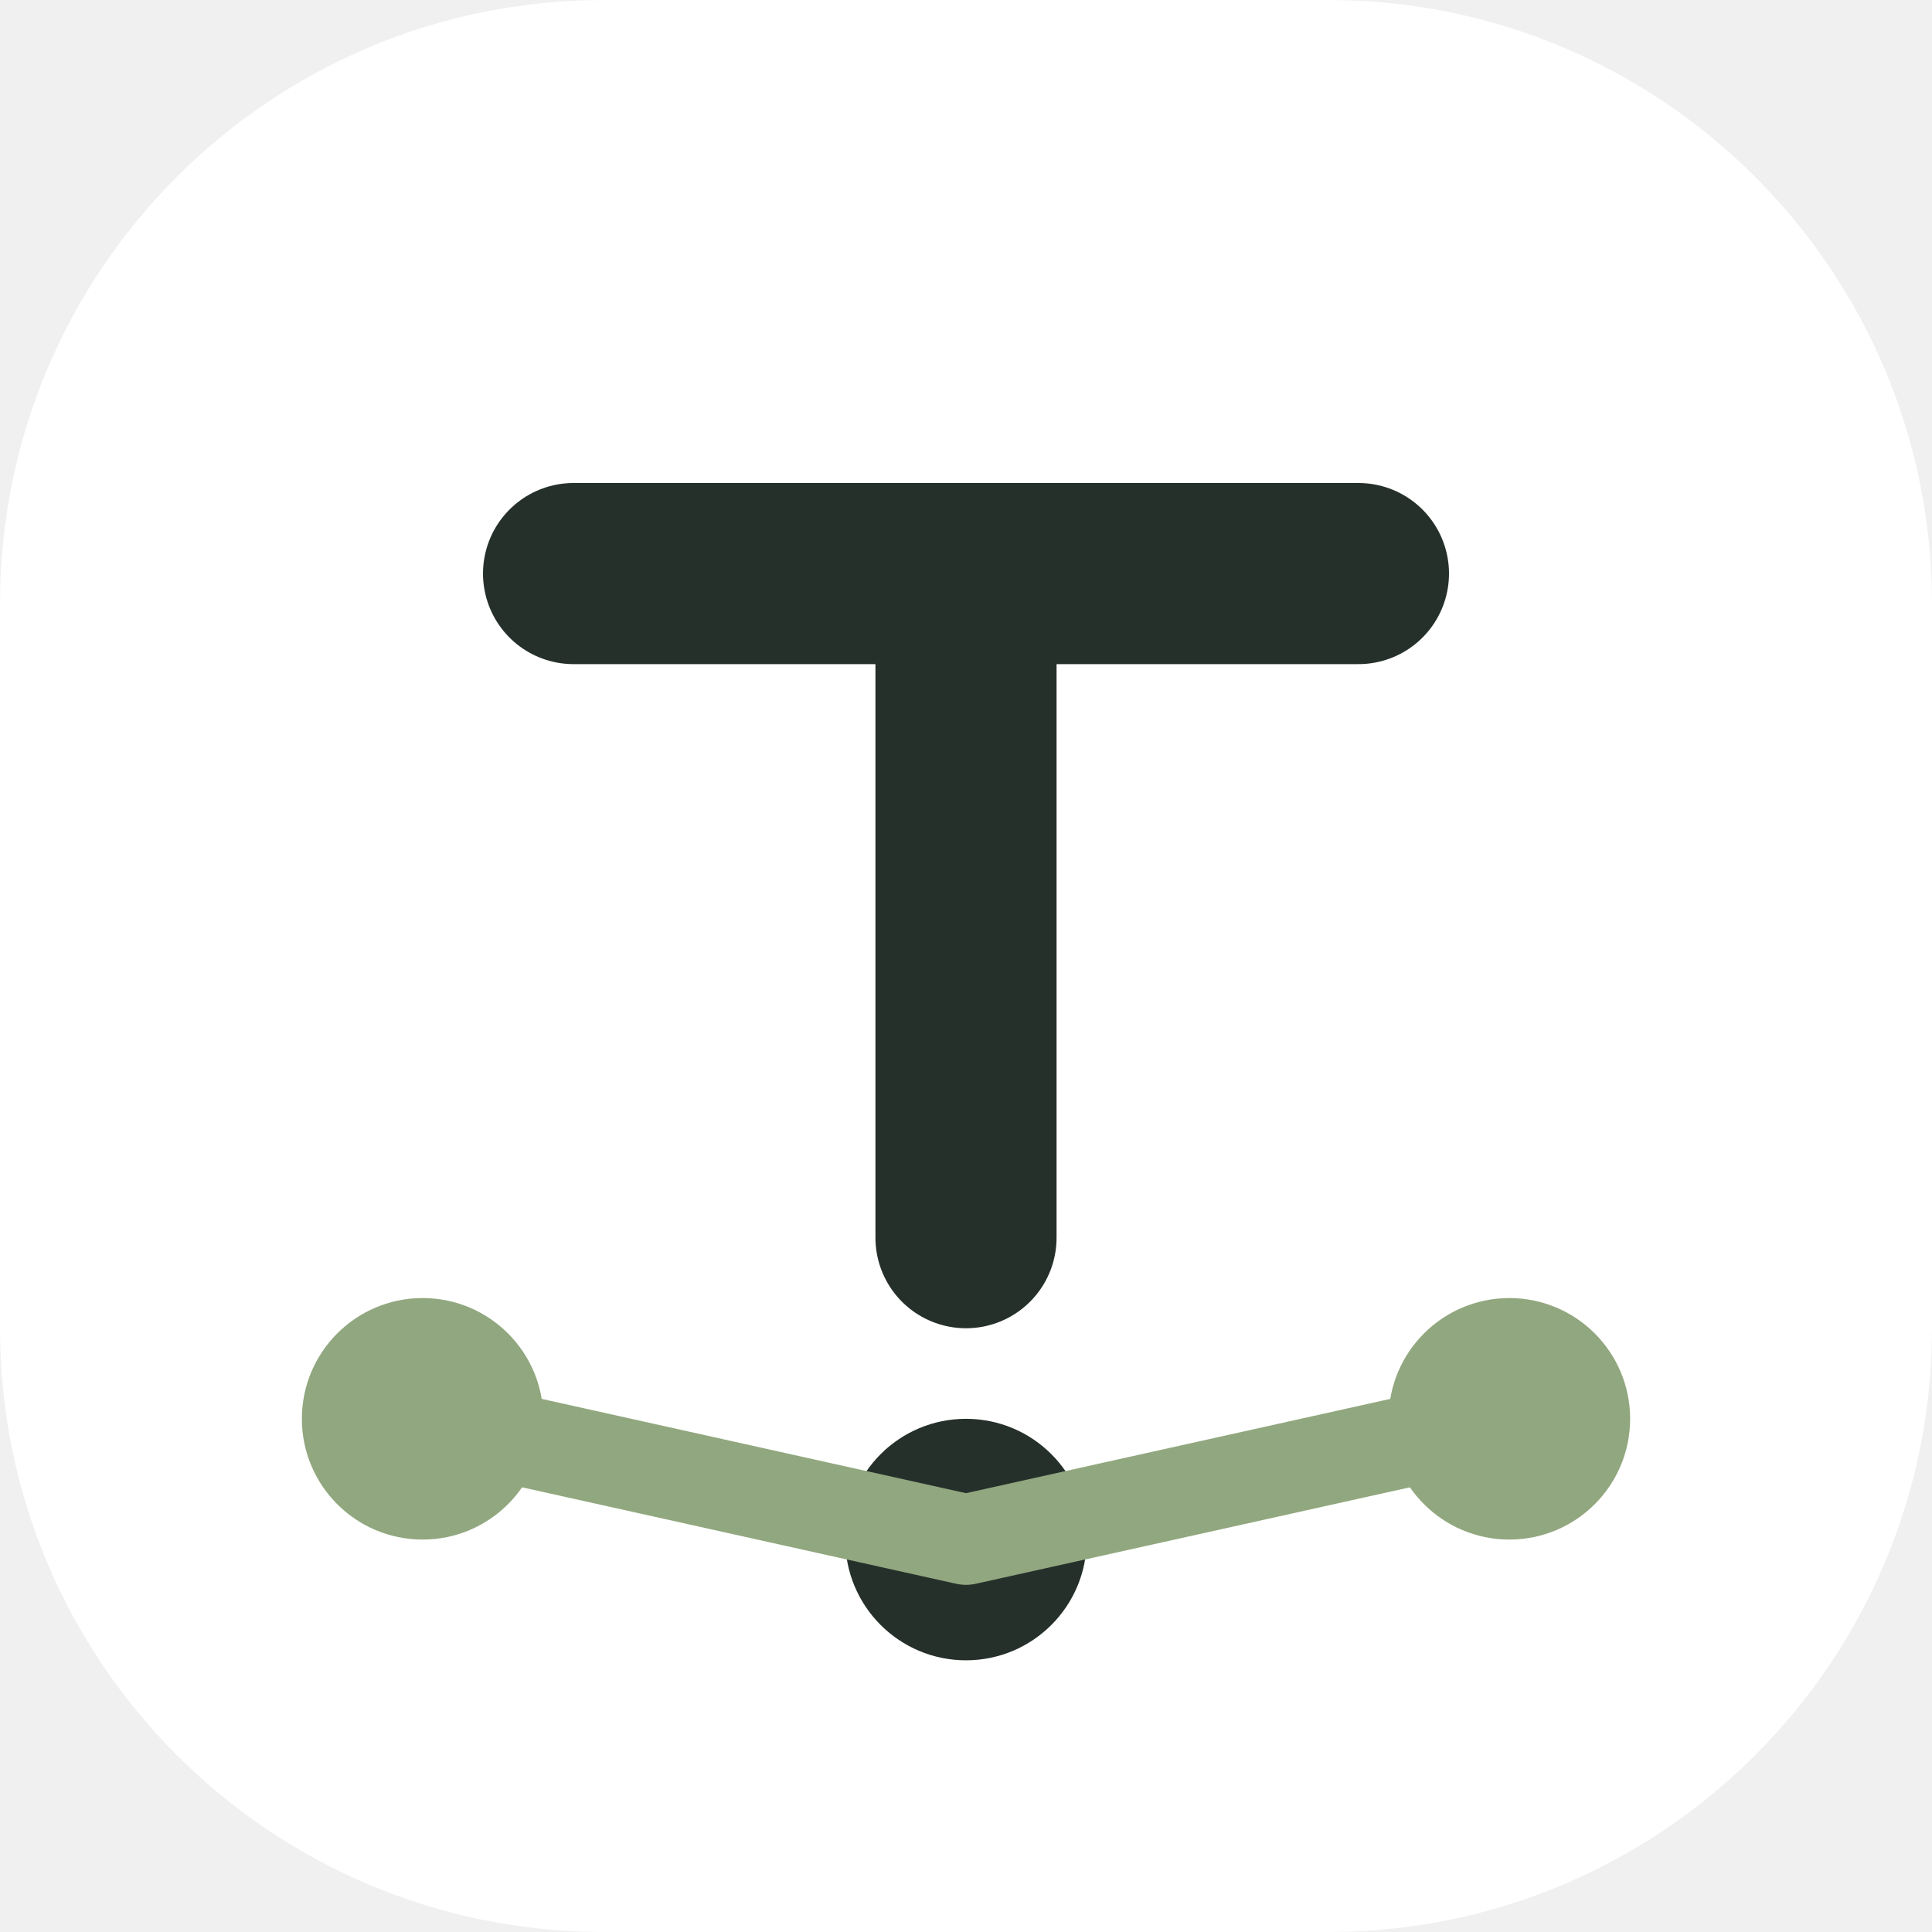
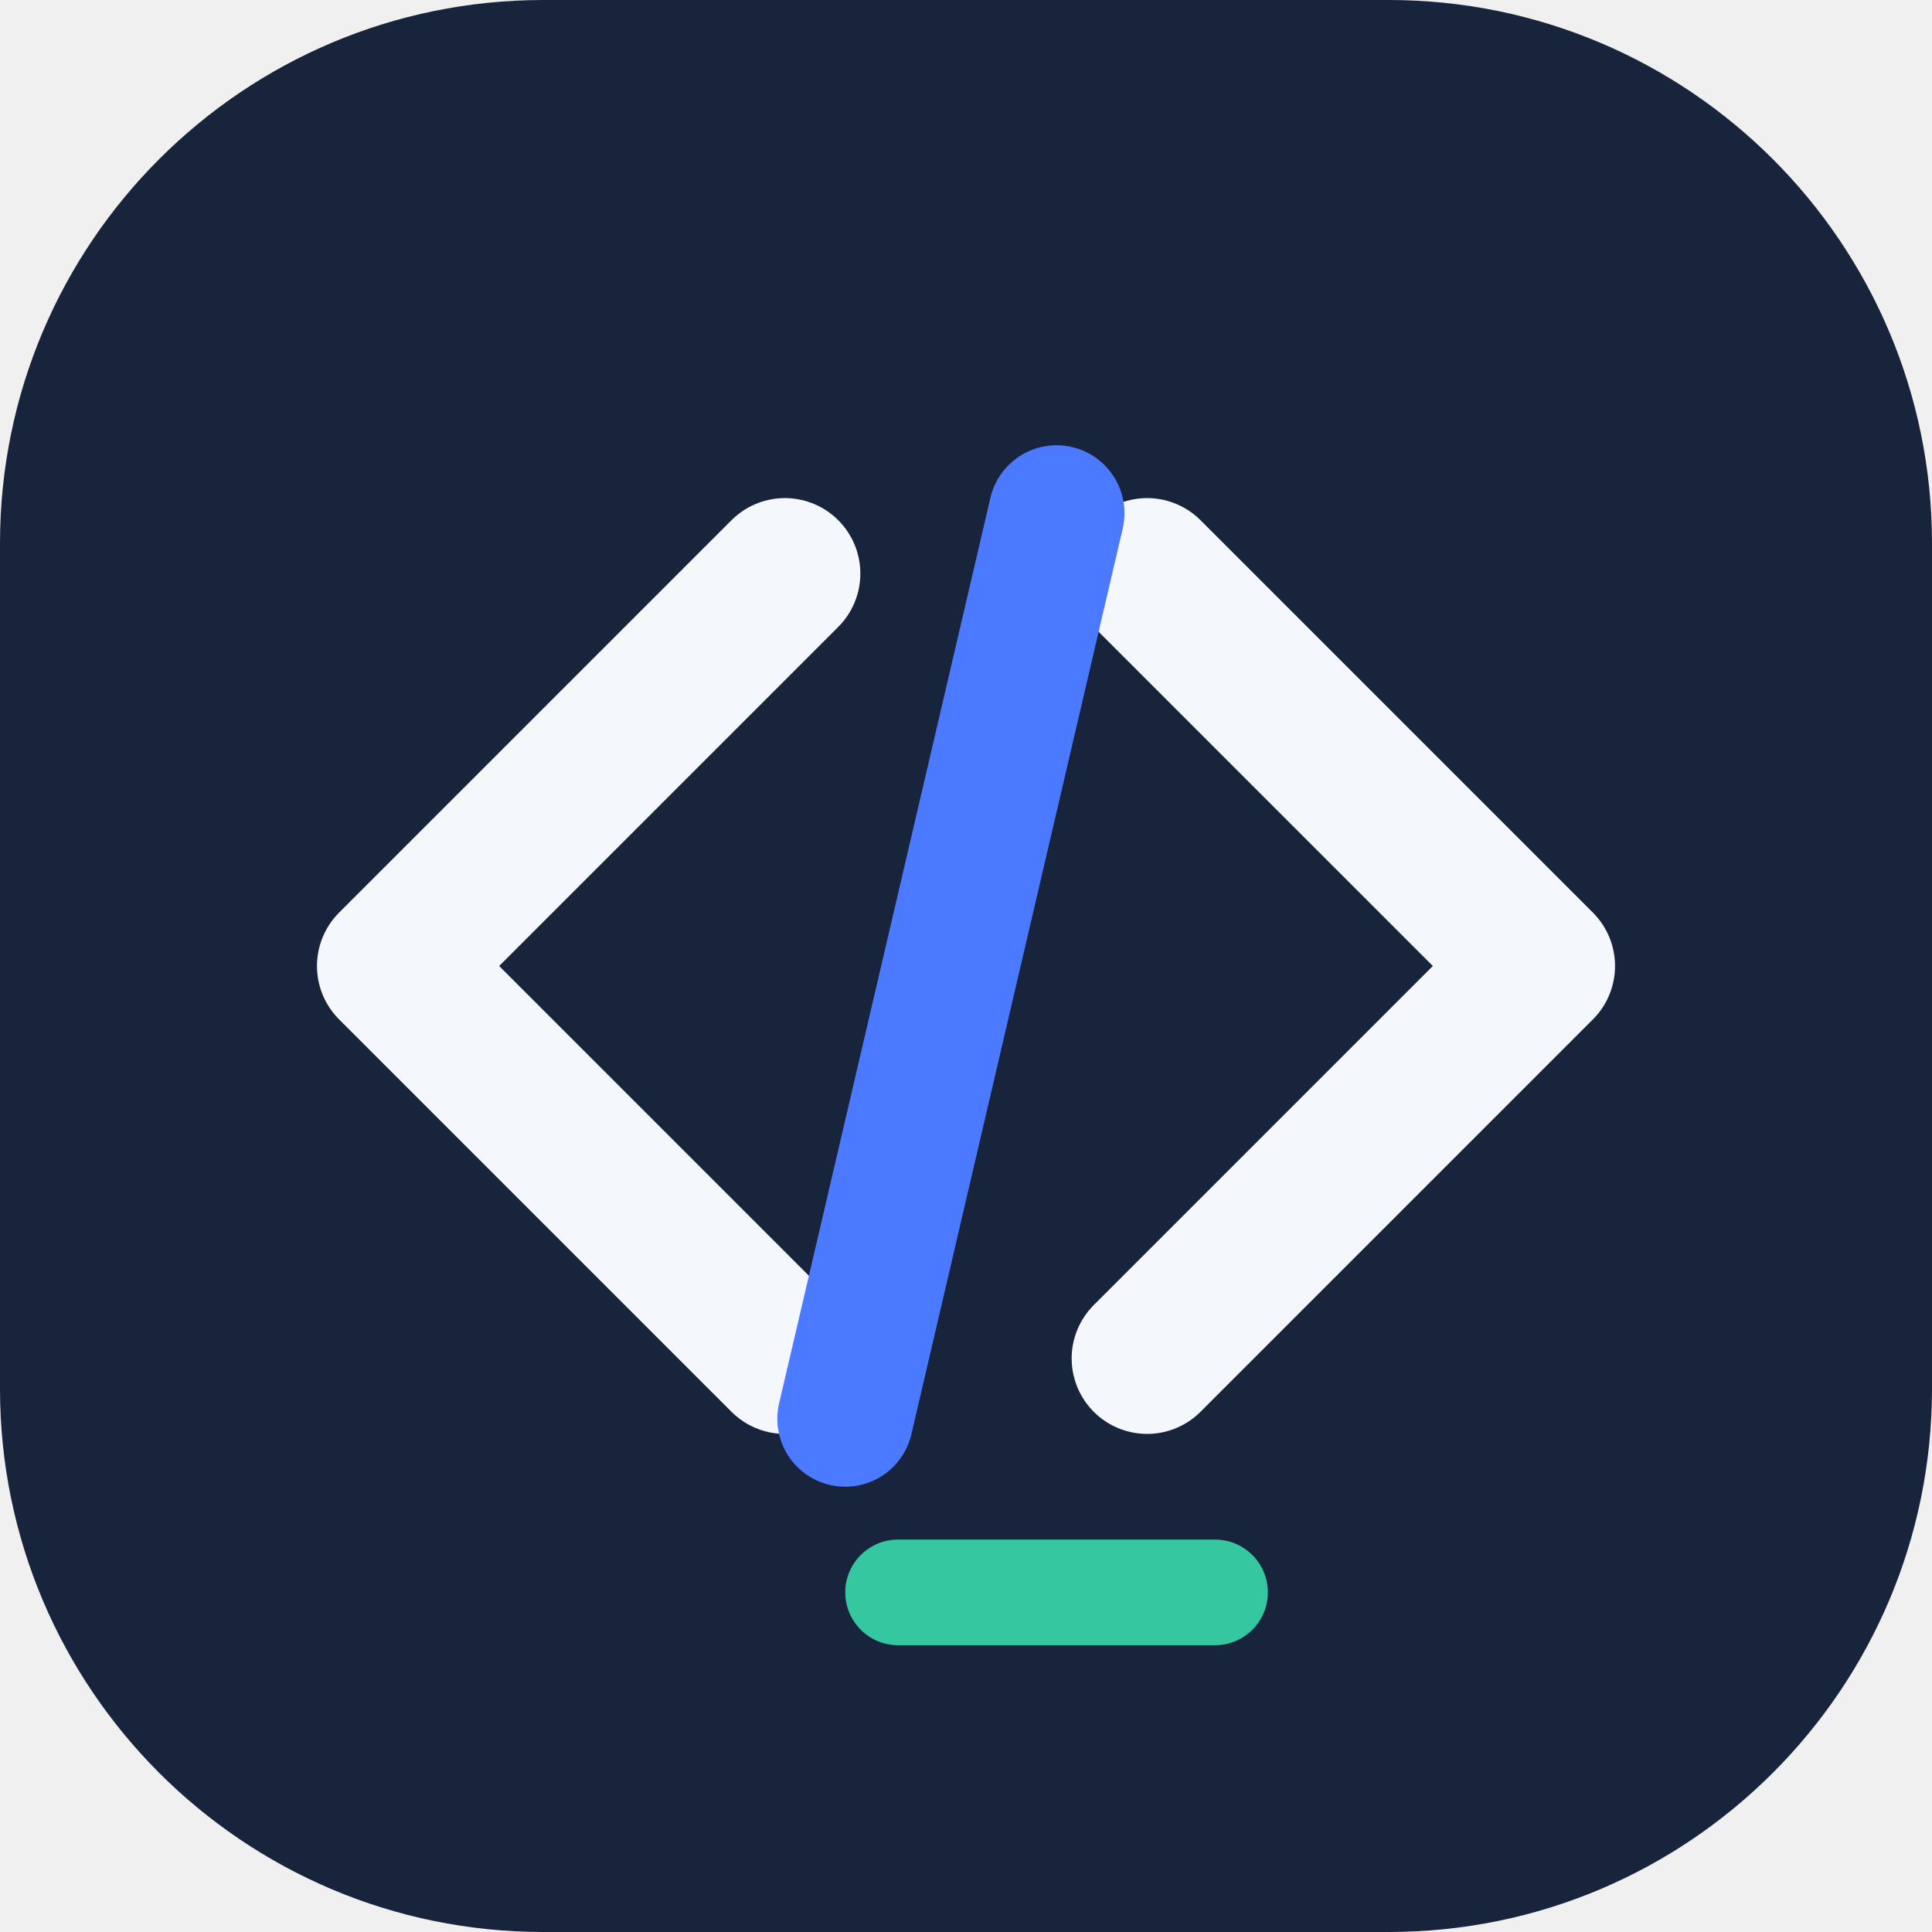
- <svg xmlns="http://www.w3.org/2000/svg" viewBox="0 0 64 64" role="img" aria-label="Tawny Orch">
-   <rect width="64" height="64" rx="20" fill="#ffffff" />
-   <path d="M19 19h26M32 19v22" fill="none" stroke="#26302b" stroke-width="6" stroke-linecap="round" />
-   <circle cx="14" cy="47" r="4" fill="#91a77f" />
-   <circle cx="32" cy="51" r="4" fill="#26302b" />
-   <circle cx="50" cy="47" r="4" fill="#91a77f" />
-   <path d="M14 47l18 4m0 0l18-4" fill="none" stroke="#91a77f" stroke-width="3" stroke-linecap="round" />
+ <svg xmlns="http://www.w3.org/2000/svg" viewBox="0 0 64 64" role="img" aria-label="Tawny Orch code mark">
+   <rect width="64" height="64" rx="18" fill="#17243b" />
+   <path d="m26 19-13 13 13 13M38 19l13 13-13 13" fill="none" stroke="#f4f7fb" stroke-width="5" stroke-linecap="round" stroke-linejoin="round" />
+   <path d="m35 17-7 30" fill="none" stroke="#4b79ff" stroke-width="4.5" stroke-linecap="round" />
+   <rect x="28" y="51" width="14" height="3.5" rx="1.75" fill="#35c8a0" />
</svg>
